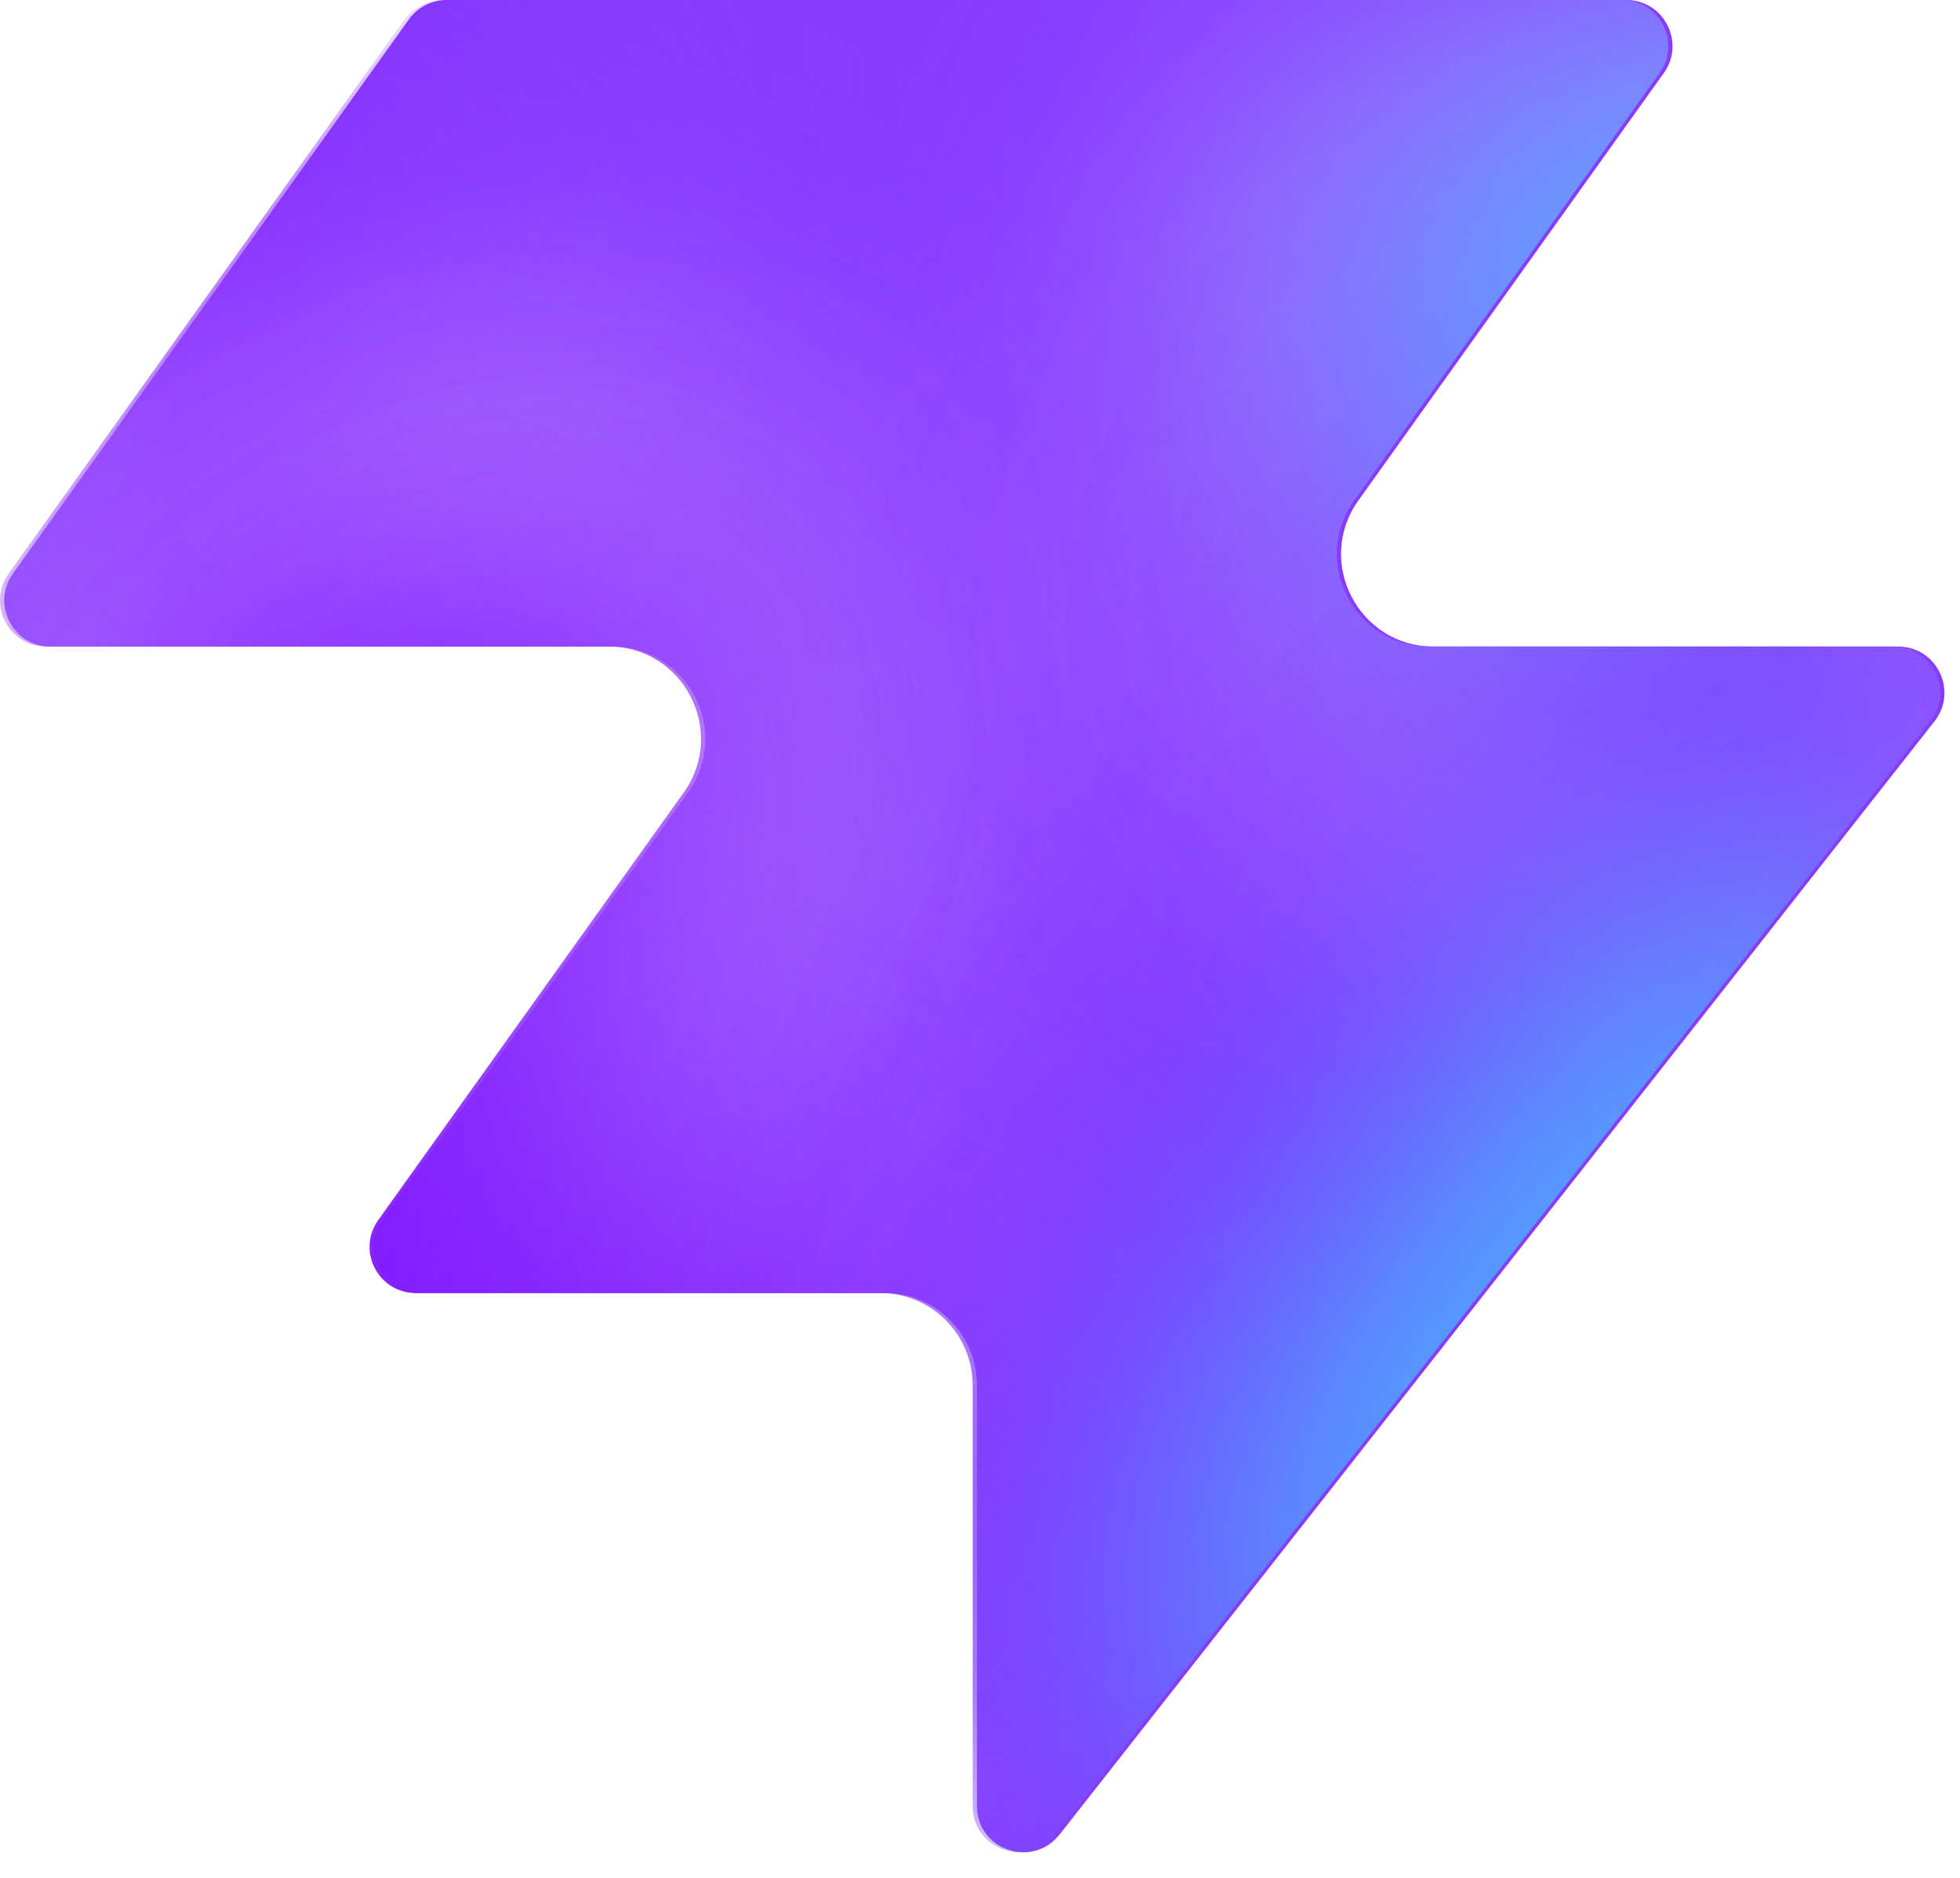
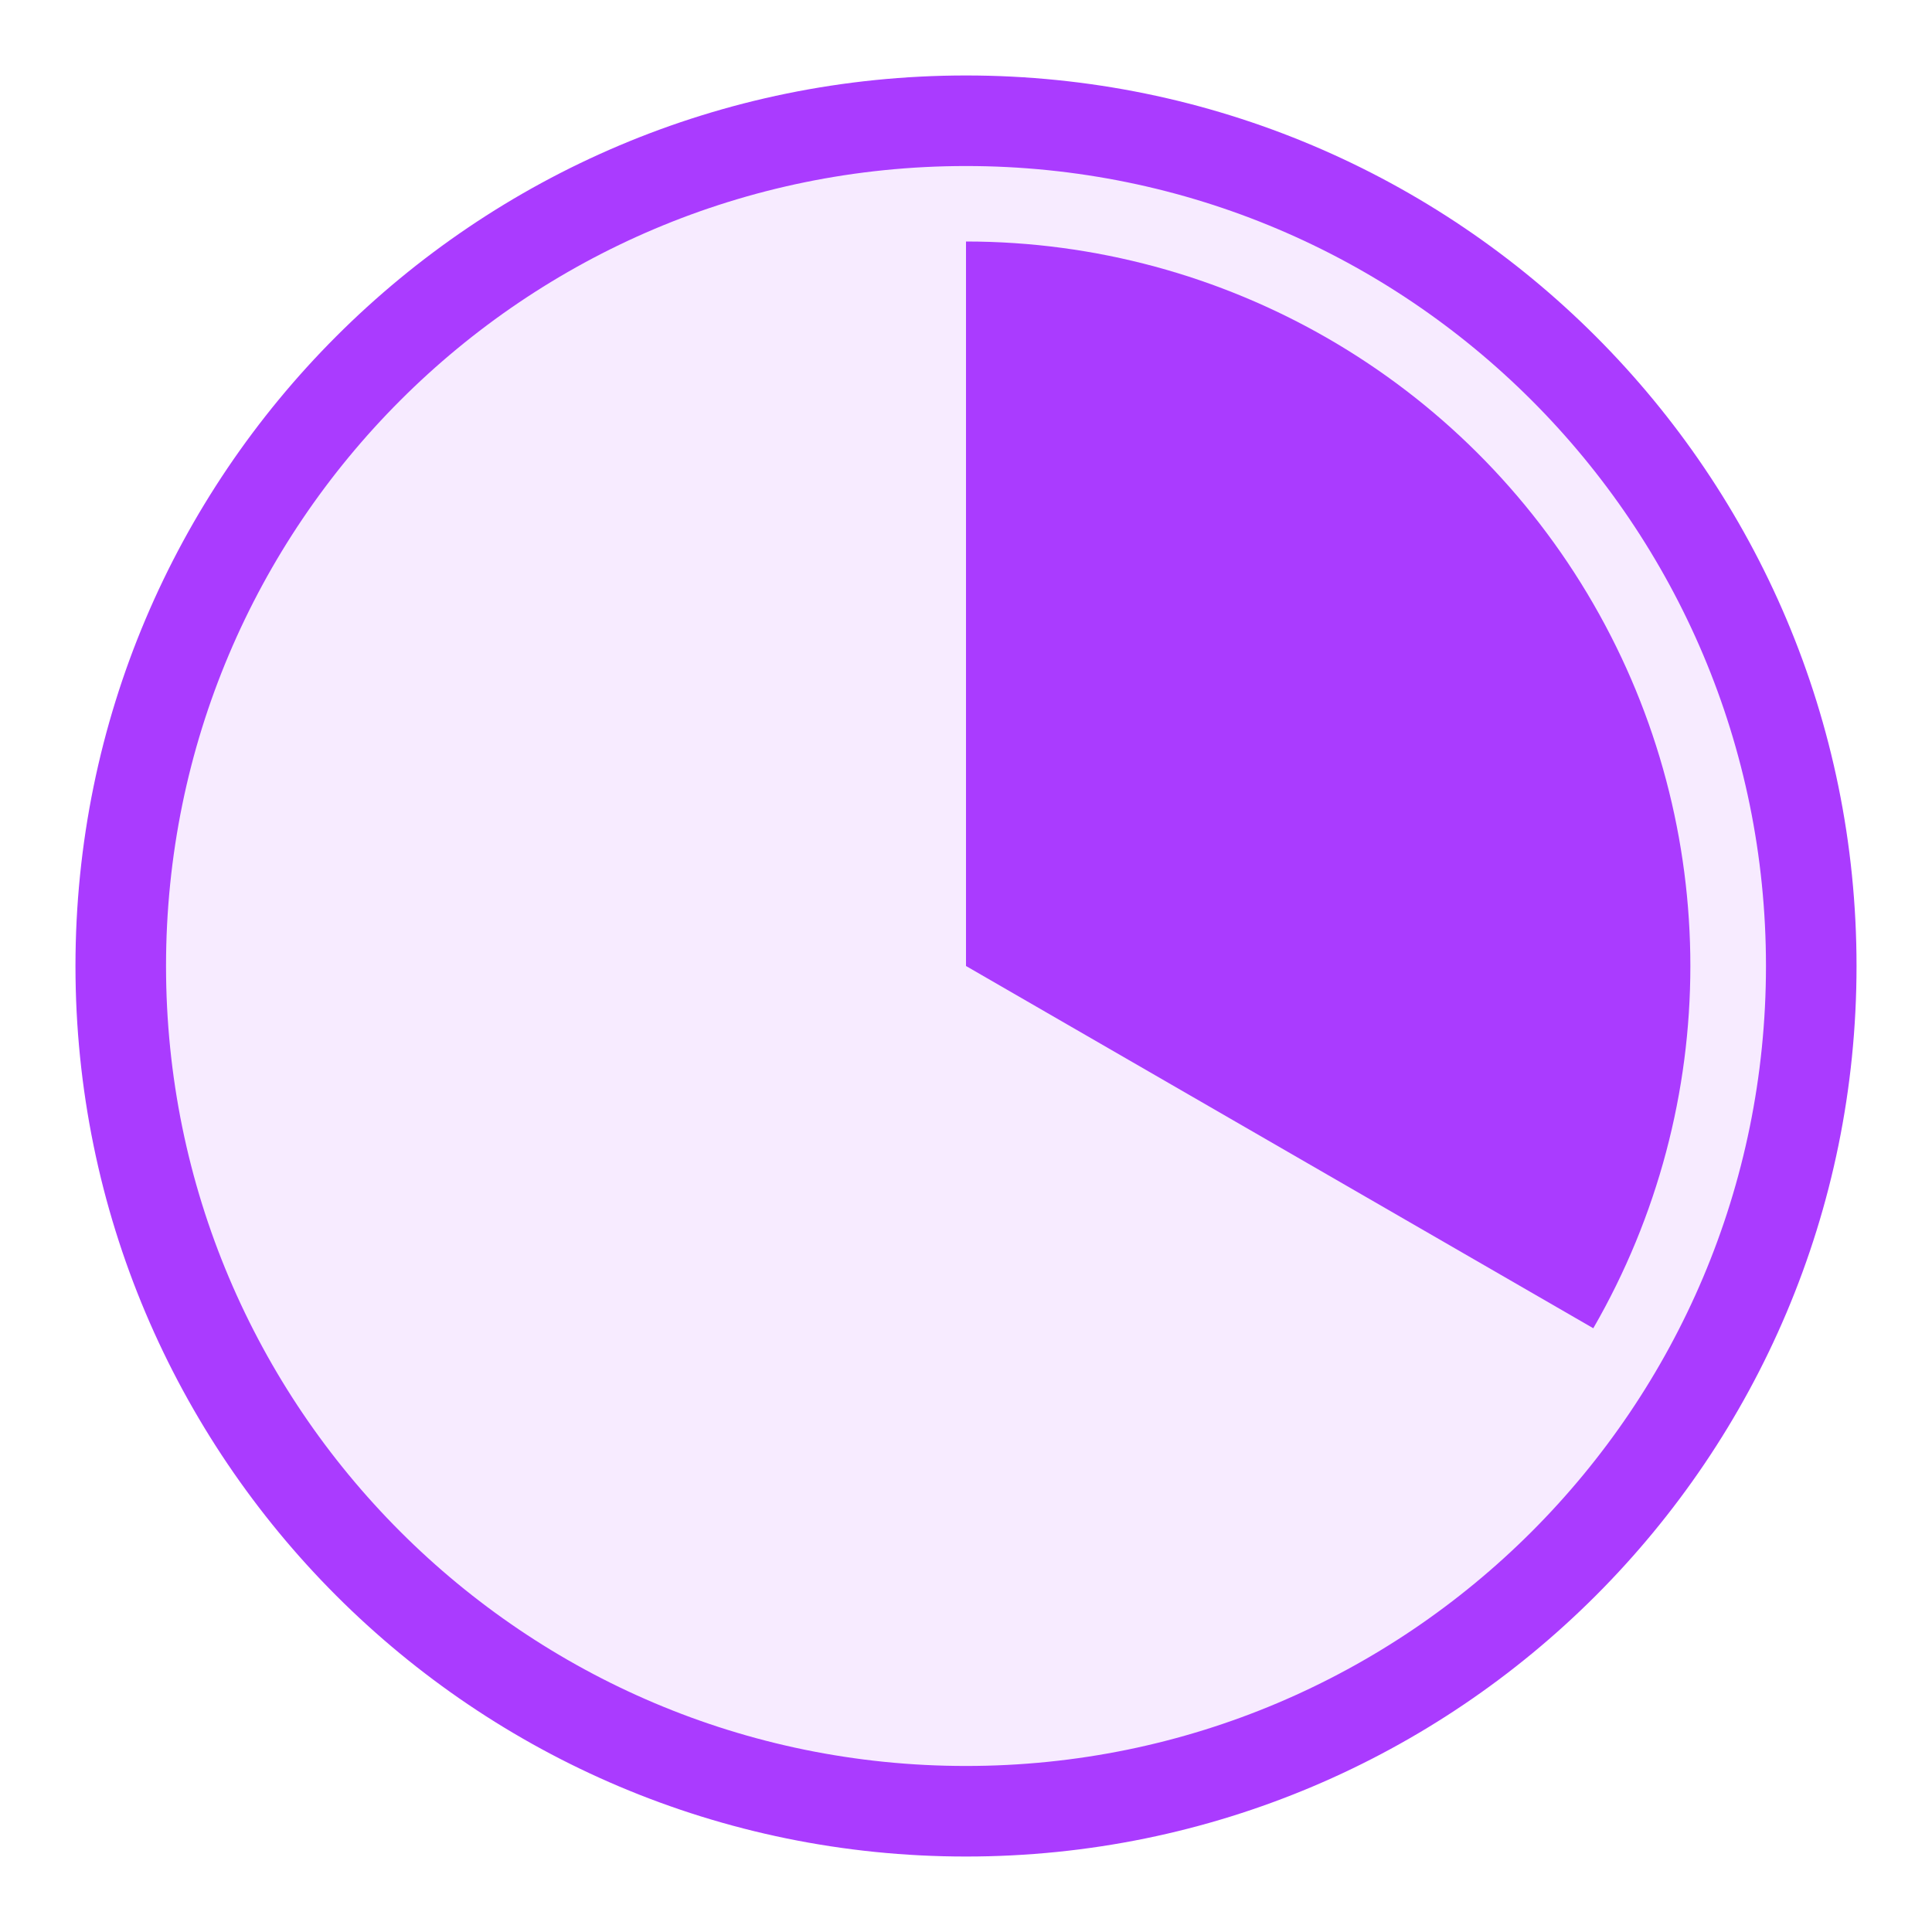
- <svg xmlns="http://www.w3.org/2000/svg" width="48" height="46" fill="none" viewBox="0 0 48 46">
-   <path fill="#863bff" d="M25.946 44.938c-.664.845-2.021.375-2.021-.698V33.937a2.26 2.26 0 0 0-2.262-2.262H10.287c-.92 0-1.456-1.04-.92-1.788l7.48-10.471c1.07-1.497 0-3.578-1.842-3.578H1.237c-.92 0-1.456-1.04-.92-1.788L10.013.474c.214-.297.556-.474.92-.474h28.894c.92 0 1.456 1.04.92 1.788l-7.48 10.471c-1.07 1.498 0 3.579 1.842 3.579h11.377c.943 0 1.473 1.088.89 1.83L25.947 44.94z" style="fill:#863bff;fill:color(display-p3 .525 .23 1);fill-opacity:1" />
-   <mask id="a" width="48" height="46" x="0" y="0" maskUnits="userSpaceOnUse" style="mask-type:alpha">
-     <path fill="#000" d="M25.842 44.938c-.664.844-2.021.375-2.021-.698V33.937a2.26 2.26 0 0 0-2.262-2.262H10.183c-.92 0-1.456-1.04-.92-1.788l7.48-10.471c1.07-1.498 0-3.579-1.842-3.579H1.133c-.92 0-1.456-1.04-.92-1.787L9.91.473c.214-.297.556-.474.92-.474h28.894c.92 0 1.456 1.04.92 1.788l-7.48 10.471c-1.07 1.498 0 3.578 1.842 3.578h11.377c.943 0 1.473 1.088.89 1.832L25.843 44.94z" style="fill:#000;fill-opacity:1" />
-   </mask>
-   <g mask="url(#a)">
-     <g filter="url(#b)">
-       <ellipse cx="5.508" cy="14.704" fill="#ede6ff" rx="5.508" ry="14.704" style="fill:#ede6ff;fill:color(display-p3 .927 .903 1);fill-opacity:1" transform="matrix(.00324 1 1 -.00324 -4.47 31.516)" />
-     </g>
-     <g filter="url(#c)">
-       <ellipse cx="10.399" cy="29.851" fill="#ede6ff" rx="10.399" ry="29.851" style="fill:#ede6ff;fill:color(display-p3 .927 .903 1);fill-opacity:1" transform="matrix(.00324 1 1 -.00324 -39.328 7.883)" />
-     </g>
-     <g filter="url(#d)">
-       <ellipse cx="5.508" cy="30.487" fill="#7e14ff" rx="5.508" ry="30.487" style="fill:#7e14ff;fill:color(display-p3 .492 .077 1);fill-opacity:1" transform="rotate(89.814 -25.913 -14.639)scale(1 -1)" />
-     </g>
-     <g filter="url(#e)">
-       <ellipse cx="5.508" cy="30.599" fill="#7e14ff" rx="5.508" ry="30.599" style="fill:#7e14ff;fill:color(display-p3 .492 .077 1);fill-opacity:1" transform="rotate(89.814 -32.644 -3.334)scale(1 -1)" />
-     </g>
-     <g filter="url(#f)">
-       <ellipse cx="5.508" cy="30.599" fill="#7e14ff" rx="5.508" ry="30.599" style="fill:#7e14ff;fill:color(display-p3 .492 .077 1);fill-opacity:1" transform="matrix(.00324 1 1 -.00324 -34.34 30.47)" />
-     </g>
-     <g filter="url(#g)">
-       <ellipse cx="14.072" cy="22.078" fill="#ede6ff" rx="14.072" ry="22.078" style="fill:#ede6ff;fill:color(display-p3 .927 .903 1);fill-opacity:1" transform="rotate(93.35 24.506 48.493)scale(-1 1)" />
-     </g>
-     <g filter="url(#h)">
-       <ellipse cx="3.47" cy="21.501" fill="#7e14ff" rx="3.47" ry="21.501" style="fill:#7e14ff;fill:color(display-p3 .492 .077 1);fill-opacity:1" transform="rotate(89.009 28.708 47.59)scale(-1 1)" />
-     </g>
-     <g filter="url(#i)">
-       <ellipse cx="3.47" cy="21.501" fill="#7e14ff" rx="3.47" ry="21.501" style="fill:#7e14ff;fill:color(display-p3 .492 .077 1);fill-opacity:1" transform="rotate(89.009 28.708 47.59)scale(-1 1)" />
-     </g>
-     <g filter="url(#j)">
-       <ellipse cx=".387" cy="8.972" fill="#7e14ff" rx="4.407" ry="29.108" style="fill:#7e14ff;fill:color(display-p3 .492 .077 1);fill-opacity:1" transform="rotate(39.51 .387 8.972)" />
-     </g>
-     <g filter="url(#k)">
-       <ellipse cx="47.523" cy="-6.092" fill="#7e14ff" rx="4.407" ry="29.108" style="fill:#7e14ff;fill:color(display-p3 .492 .077 1);fill-opacity:1" transform="rotate(37.892 47.523 -6.092)" />
-     </g>
-     <g filter="url(#l)">
-       <ellipse cx="41.412" cy="6.333" fill="#47bfff" rx="5.971" ry="9.665" style="fill:#47bfff;fill:color(display-p3 .28 .748 1);fill-opacity:1" transform="rotate(37.892 41.412 6.333)" />
-     </g>
-     <g filter="url(#m)">
-       <ellipse cx="-1.879" cy="38.332" fill="#7e14ff" rx="4.407" ry="29.108" style="fill:#7e14ff;fill:color(display-p3 .492 .077 1);fill-opacity:1" transform="rotate(37.892 -1.88 38.332)" />
-     </g>
-     <g filter="url(#n)">
-       <ellipse cx="-1.879" cy="38.332" fill="#7e14ff" rx="4.407" ry="29.108" style="fill:#7e14ff;fill:color(display-p3 .492 .077 1);fill-opacity:1" transform="rotate(37.892 -1.88 38.332)" />
-     </g>
-     <g filter="url(#o)">
-       <ellipse cx="35.651" cy="29.907" fill="#7e14ff" rx="4.407" ry="29.108" style="fill:#7e14ff;fill:color(display-p3 .492 .077 1);fill-opacity:1" transform="rotate(37.892 35.651 29.907)" />
-     </g>
-     <g filter="url(#p)">
-       <ellipse cx="38.418" cy="32.4" fill="#47bfff" rx="5.971" ry="15.297" style="fill:#47bfff;fill:color(display-p3 .28 .748 1);fill-opacity:1" transform="rotate(37.892 38.418 32.4)" />
-     </g>
-   </g>
-   <defs>
-     <filter id="b" width="60.045" height="41.654" x="-19.77" y="16.149" color-interpolation-filters="sRGB" filterUnits="userSpaceOnUse">
-       <feFlood flood-opacity="0" result="BackgroundImageFix" />
-       <feBlend in="SourceGraphic" in2="BackgroundImageFix" result="shape" />
-       <feGaussianBlur result="effect1_foregroundBlur_2002_17158" stdDeviation="7.659" />
-     </filter>
-     <filter id="c" width="90.34" height="51.437" x="-54.613" y="-7.533" color-interpolation-filters="sRGB" filterUnits="userSpaceOnUse">
-       <feFlood flood-opacity="0" result="BackgroundImageFix" />
-       <feBlend in="SourceGraphic" in2="BackgroundImageFix" result="shape" />
-       <feGaussianBlur result="effect1_foregroundBlur_2002_17158" stdDeviation="7.659" />
-     </filter>
-     <filter id="d" width="79.355" height="29.4" x="-49.64" y="2.03" color-interpolation-filters="sRGB" filterUnits="userSpaceOnUse">
-       <feFlood flood-opacity="0" result="BackgroundImageFix" />
-       <feBlend in="SourceGraphic" in2="BackgroundImageFix" result="shape" />
-       <feGaussianBlur result="effect1_foregroundBlur_2002_17158" stdDeviation="4.596" />
-     </filter>
-     <filter id="e" width="79.579" height="29.4" x="-45.045" y="20.029" color-interpolation-filters="sRGB" filterUnits="userSpaceOnUse">
-       <feFlood flood-opacity="0" result="BackgroundImageFix" />
-       <feBlend in="SourceGraphic" in2="BackgroundImageFix" result="shape" />
-       <feGaussianBlur result="effect1_foregroundBlur_2002_17158" stdDeviation="4.596" />
-     </filter>
-     <filter id="f" width="79.579" height="29.4" x="-43.513" y="21.178" color-interpolation-filters="sRGB" filterUnits="userSpaceOnUse">
-       <feFlood flood-opacity="0" result="BackgroundImageFix" />
-       <feBlend in="SourceGraphic" in2="BackgroundImageFix" result="shape" />
-       <feGaussianBlur result="effect1_foregroundBlur_2002_17158" stdDeviation="4.596" />
-     </filter>
-     <filter id="g" width="74.749" height="58.852" x="15.756" y="-17.901" color-interpolation-filters="sRGB" filterUnits="userSpaceOnUse">
-       <feFlood flood-opacity="0" result="BackgroundImageFix" />
-       <feBlend in="SourceGraphic" in2="BackgroundImageFix" result="shape" />
-       <feGaussianBlur result="effect1_foregroundBlur_2002_17158" stdDeviation="7.659" />
-     </filter>
-     <filter id="h" width="61.377" height="25.362" x="23.548" y="2.284" color-interpolation-filters="sRGB" filterUnits="userSpaceOnUse">
-       <feFlood flood-opacity="0" result="BackgroundImageFix" />
-       <feBlend in="SourceGraphic" in2="BackgroundImageFix" result="shape" />
-       <feGaussianBlur result="effect1_foregroundBlur_2002_17158" stdDeviation="4.596" />
-     </filter>
-     <filter id="i" width="61.377" height="25.362" x="23.548" y="2.284" color-interpolation-filters="sRGB" filterUnits="userSpaceOnUse">
-       <feFlood flood-opacity="0" result="BackgroundImageFix" />
-       <feBlend in="SourceGraphic" in2="BackgroundImageFix" result="shape" />
-       <feGaussianBlur result="effect1_foregroundBlur_2002_17158" stdDeviation="4.596" />
-     </filter>
-     <filter id="j" width="56.045" height="63.649" x="-27.636" y="-22.853" color-interpolation-filters="sRGB" filterUnits="userSpaceOnUse">
-       <feFlood flood-opacity="0" result="BackgroundImageFix" />
-       <feBlend in="SourceGraphic" in2="BackgroundImageFix" result="shape" />
-       <feGaussianBlur result="effect1_foregroundBlur_2002_17158" stdDeviation="4.596" />
-     </filter>
-     <filter id="k" width="54.814" height="64.646" x="20.116" y="-38.415" color-interpolation-filters="sRGB" filterUnits="userSpaceOnUse">
-       <feFlood flood-opacity="0" result="BackgroundImageFix" />
-       <feBlend in="SourceGraphic" in2="BackgroundImageFix" result="shape" />
-       <feGaussianBlur result="effect1_foregroundBlur_2002_17158" stdDeviation="4.596" />
-     </filter>
-     <filter id="l" width="33.541" height="35.313" x="24.641" y="-11.323" color-interpolation-filters="sRGB" filterUnits="userSpaceOnUse">
-       <feFlood flood-opacity="0" result="BackgroundImageFix" />
-       <feBlend in="SourceGraphic" in2="BackgroundImageFix" result="shape" />
-       <feGaussianBlur result="effect1_foregroundBlur_2002_17158" stdDeviation="4.596" />
-     </filter>
-     <filter id="m" width="54.814" height="64.646" x="-29.286" y="6.009" color-interpolation-filters="sRGB" filterUnits="userSpaceOnUse">
-       <feFlood flood-opacity="0" result="BackgroundImageFix" />
-       <feBlend in="SourceGraphic" in2="BackgroundImageFix" result="shape" />
-       <feGaussianBlur result="effect1_foregroundBlur_2002_17158" stdDeviation="4.596" />
-     </filter>
-     <filter id="n" width="54.814" height="64.646" x="-29.286" y="6.009" color-interpolation-filters="sRGB" filterUnits="userSpaceOnUse">
-       <feFlood flood-opacity="0" result="BackgroundImageFix" />
-       <feBlend in="SourceGraphic" in2="BackgroundImageFix" result="shape" />
-       <feGaussianBlur result="effect1_foregroundBlur_2002_17158" stdDeviation="4.596" />
-     </filter>
-     <filter id="o" width="54.814" height="64.646" x="8.244" y="-2.416" color-interpolation-filters="sRGB" filterUnits="userSpaceOnUse">
-       <feFlood flood-opacity="0" result="BackgroundImageFix" />
-       <feBlend in="SourceGraphic" in2="BackgroundImageFix" result="shape" />
-       <feGaussianBlur result="effect1_foregroundBlur_2002_17158" stdDeviation="4.596" />
-     </filter>
-     <filter id="p" width="39.409" height="43.623" x="18.713" y="10.588" color-interpolation-filters="sRGB" filterUnits="userSpaceOnUse">
-       <feFlood flood-opacity="0" result="BackgroundImageFix" />
-       <feBlend in="SourceGraphic" in2="BackgroundImageFix" result="shape" />
-       <feGaussianBlur result="effect1_foregroundBlur_2002_17158" stdDeviation="4.596" />
-     </filter>
-   </defs>
+ <svg xmlns="http://www.w3.org/2000/svg" viewBox="0 0 32 32">
+   <style>
+     .brand-circle { fill: rgba(170, 59, 255, 0.1); stroke: #aa3bff; }
+     .brand-wedge { fill: #aa3bff; }
+     @media (prefers-color-scheme: dark) {
+       .brand-circle { fill: rgba(192, 132, 252, 0.15); stroke: #c084fc; }
+       .brand-wedge { fill: #c084fc; }
+     }
+   </style>
+   <circle class="brand-circle" cx="16" cy="16" r="14" stroke-width="1.5" />
+   <path class="brand-wedge" d="M16 16 L16 4 A12 12 0 0 1 26.39 22 Z" />
</svg>
